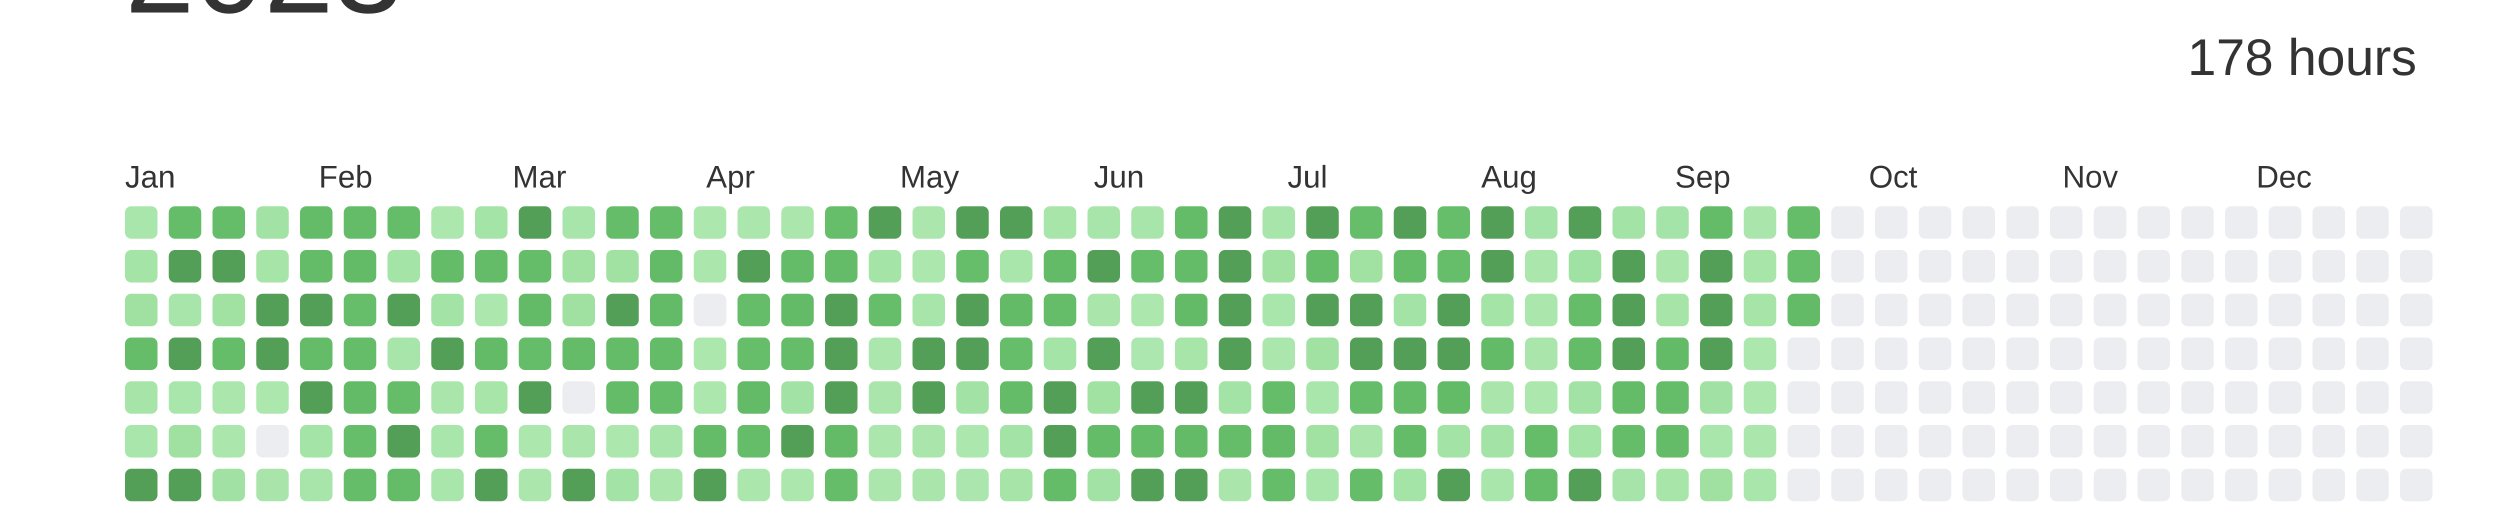
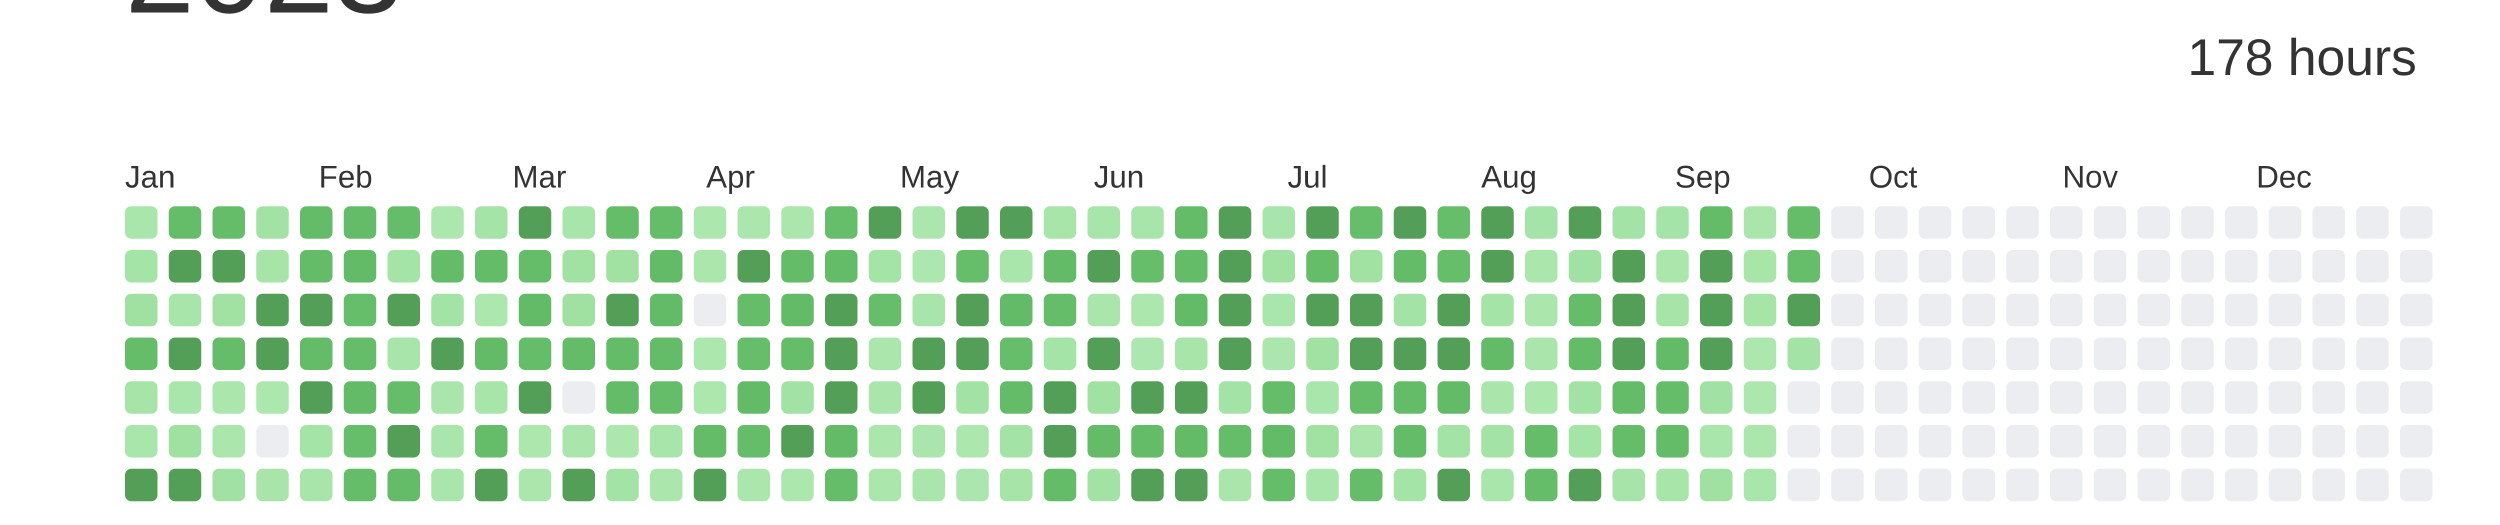
<svg xmlns="http://www.w3.org/2000/svg" baseProfile="full" height="42mm" version="1.1" viewBox="0,0,200,42" width="200mm">
  <defs />
  <rect fill="#ffffff" height="42" width="200" x="0" y="0" />
  <text alignment-baseline="hanging" fill="#333333" style="font-size:10.0px; font-family:Arial;" x="10" y="1">2023</text>
  <text alignment-baseline="hanging" fill="#333333" style="font-size:4.125px; font-family:Arial;" x="175" y="6">178 hours</text>
  <text fill="#333333" style="font-size:2.5px; font-family:Arial" x="10.0" y="15">Jan</text>
  <text fill="#333333" style="font-size:2.5px; font-family:Arial" x="25.5" y="15">Feb</text>
  <text fill="#333333" style="font-size:2.5px; font-family:Arial" x="41.0" y="15">Mar</text>
  <text fill="#333333" style="font-size:2.5px; font-family:Arial" x="56.5" y="15">Apr</text>
  <text fill="#333333" style="font-size:2.5px; font-family:Arial" x="72.0" y="15">May</text>
  <text fill="#333333" style="font-size:2.5px; font-family:Arial" x="87.5" y="15">Jun</text>
  <text fill="#333333" style="font-size:2.5px; font-family:Arial" x="103.0" y="15">Jul</text>
  <text fill="#333333" style="font-size:2.5px; font-family:Arial" x="118.5" y="15">Aug</text>
  <text fill="#333333" style="font-size:2.5px; font-family:Arial" x="134.0" y="15">Sep</text>
  <text fill="#333333" style="font-size:2.5px; font-family:Arial" x="149.5" y="15">Oct</text>
  <text fill="#333333" style="font-size:2.5px; font-family:Arial" x="165.0" y="15">Nov</text>
  <text fill="#333333" style="font-size:2.5px; font-family:Arial" x="180.5" y="15">Dec</text>
  <rect fill="#a9e6ab" height="2.6" rx="0.5" ry="0.5" width="2.6" x="10.0" y="16.5" />
  <rect fill="#a5e4a7" height="2.6" rx="0.5" ry="0.5" width="2.6" x="10.0" y="20.0" />
  <rect fill="#a0e1a2" height="2.6" rx="0.5" ry="0.5" width="2.6" x="10.0" y="23.5" />
  <rect fill="#65bd6a" height="2.6" rx="0.5" ry="0.5" width="2.6" x="10.0" y="27.0" />
  <rect fill="#a6e4a8" height="2.6" rx="0.5" ry="0.5" width="2.6" x="10.0" y="30.5" />
  <rect fill="#a9e6ab" height="2.6" rx="0.5" ry="0.5" width="2.6" x="10.0" y="34.0" />
  <rect fill="#549F57" height="2.6" rx="0.5" ry="0.5" width="2.6" x="10.0" y="37.5" />
  <rect fill="#65bd6a" height="2.6" rx="0.5" ry="0.5" width="2.6" x="13.5" y="16.5" />
  <rect fill="#549F57" height="2.6" rx="0.5" ry="0.5" width="2.6" x="13.5" y="20.0" />
  <rect fill="#a8e5aa" height="2.6" rx="0.5" ry="0.5" width="2.6" x="13.5" y="23.5" />
  <rect fill="#549F57" height="2.6" rx="0.5" ry="0.5" width="2.6" x="13.5" y="27.0" />
  <rect fill="#a9e6ab" height="2.6" rx="0.5" ry="0.5" width="2.6" x="13.5" y="30.5" />
  <rect fill="#a0e1a2" height="2.6" rx="0.5" ry="0.5" width="2.6" x="13.5" y="34.0" />
  <rect fill="#549F57" height="2.6" rx="0.5" ry="0.5" width="2.6" x="13.5" y="37.5" />
  <rect fill="#65bd69" height="2.6" rx="0.5" ry="0.5" width="2.6" x="17.0" y="16.5" />
  <rect fill="#549F57" height="2.6" rx="0.5" ry="0.5" width="2.6" x="17.0" y="20.0" />
  <rect fill="#a1e2a3" height="2.6" rx="0.5" ry="0.5" width="2.6" x="17.0" y="23.5" />
  <rect fill="#65bd6a" height="2.6" rx="0.5" ry="0.5" width="2.6" x="17.0" y="27.0" />
  <rect fill="#abe7ad" height="2.6" rx="0.5" ry="0.5" width="2.6" x="17.0" y="30.5" />
  <rect fill="#abe6ad" height="2.6" rx="0.5" ry="0.5" width="2.6" x="17.0" y="34.0" />
  <rect fill="#a1e2a4" height="2.6" rx="0.5" ry="0.5" width="2.6" x="17.0" y="37.5" />
  <rect fill="#a2e2a4" height="2.6" rx="0.5" ry="0.5" width="2.6" x="20.5" y="16.5" />
  <rect fill="#a6e4a8" height="2.6" rx="0.5" ry="0.5" width="2.6" x="20.5" y="20.0" />
  <rect fill="#549F57" height="2.6" rx="0.5" ry="0.5" width="2.6" x="20.5" y="23.5" />
  <rect fill="#549F57" height="2.6" rx="0.5" ry="0.5" width="2.6" x="20.5" y="27.0" />
  <rect fill="#ace7ae" height="2.6" rx="0.5" ry="0.5" width="2.6" x="20.5" y="30.5" />
  <rect fill="#EBEDF0" height="2.6" rx="0.5" ry="0.5" width="2.6" x="20.5" y="34.0" />
  <rect fill="#a9e5ab" height="2.6" rx="0.5" ry="0.5" width="2.6" x="20.5" y="37.5" />
  <rect fill="#64bc69" height="2.6" rx="0.5" ry="0.5" width="2.6" x="24.0" y="16.5" />
  <rect fill="#64bc68" height="2.6" rx="0.5" ry="0.5" width="2.6" x="24.0" y="20.0" />
  <rect fill="#549F57" height="2.6" rx="0.5" ry="0.5" width="2.6" x="24.0" y="23.5" />
  <rect fill="#64bc69" height="2.6" rx="0.5" ry="0.5" width="2.6" x="24.0" y="27.0" />
  <rect fill="#549F57" height="2.6" rx="0.5" ry="0.5" width="2.6" x="24.0" y="30.5" />
  <rect fill="#a4e4a7" height="2.6" rx="0.5" ry="0.5" width="2.6" x="24.0" y="34.0" />
  <rect fill="#a8e5aa" height="2.6" rx="0.5" ry="0.5" width="2.6" x="24.0" y="37.5" />
  <rect fill="#64bc69" height="2.6" rx="0.5" ry="0.5" width="2.6" x="27.5" y="16.5" />
  <rect fill="#63bb68" height="2.6" rx="0.5" ry="0.5" width="2.6" x="27.5" y="20.0" />
  <rect fill="#66be6b" height="2.6" rx="0.5" ry="0.5" width="2.6" x="27.5" y="23.5" />
  <rect fill="#65bd6a" height="2.6" rx="0.5" ry="0.5" width="2.6" x="27.5" y="27.0" />
  <rect fill="#63bb68" height="2.6" rx="0.5" ry="0.5" width="2.6" x="27.5" y="30.5" />
  <rect fill="#66be6a" height="2.6" rx="0.5" ry="0.5" width="2.6" x="27.5" y="34.0" />
  <rect fill="#65bd6a" height="2.6" rx="0.5" ry="0.5" width="2.6" x="27.5" y="37.5" />
  <rect fill="#65bd6a" height="2.6" rx="0.5" ry="0.5" width="2.6" x="31.0" y="16.5" />
  <rect fill="#a5e4a7" height="2.6" rx="0.5" ry="0.5" width="2.6" x="31.0" y="20.0" />
  <rect fill="#549F57" height="2.6" rx="0.5" ry="0.5" width="2.6" x="31.0" y="23.5" />
  <rect fill="#a8e5aa" height="2.6" rx="0.5" ry="0.5" width="2.6" x="31.0" y="27.0" />
  <rect fill="#65bd6a" height="2.6" rx="0.5" ry="0.5" width="2.6" x="31.0" y="30.5" />
  <rect fill="#549F57" height="2.6" rx="0.5" ry="0.5" width="2.6" x="31.0" y="34.0" />
  <rect fill="#64bc69" height="2.6" rx="0.5" ry="0.5" width="2.6" x="31.0" y="37.5" />
  <rect fill="#ace7ae" height="2.6" rx="0.5" ry="0.5" width="2.6" x="34.5" y="16.5" />
  <rect fill="#64bc69" height="2.6" rx="0.5" ry="0.5" width="2.6" x="34.5" y="20.0" />
  <rect fill="#a3e3a5" height="2.6" rx="0.5" ry="0.5" width="2.6" x="34.5" y="23.5" />
  <rect fill="#549F57" height="2.6" rx="0.5" ry="0.5" width="2.6" x="34.5" y="27.0" />
  <rect fill="#aae6ac" height="2.6" rx="0.5" ry="0.5" width="2.6" x="34.5" y="30.5" />
  <rect fill="#a9e6ab" height="2.6" rx="0.5" ry="0.5" width="2.6" x="34.5" y="34.0" />
  <rect fill="#a9e6ab" height="2.6" rx="0.5" ry="0.5" width="2.6" x="34.5" y="37.5" />
  <rect fill="#a5e4a7" height="2.6" rx="0.5" ry="0.5" width="2.6" x="38.0" y="16.5" />
  <rect fill="#64bc69" height="2.6" rx="0.5" ry="0.5" width="2.6" x="38.0" y="20.0" />
  <rect fill="#ace7ae" height="2.6" rx="0.5" ry="0.5" width="2.6" x="38.0" y="23.5" />
  <rect fill="#63bb68" height="2.6" rx="0.5" ry="0.5" width="2.6" x="38.0" y="27.0" />
  <rect fill="#a7e5a9" height="2.6" rx="0.5" ry="0.5" width="2.6" x="38.0" y="30.5" />
  <rect fill="#65bd6a" height="2.6" rx="0.5" ry="0.5" width="2.6" x="38.0" y="34.0" />
  <rect fill="#549F57" height="2.6" rx="0.5" ry="0.5" width="2.6" x="38.0" y="37.5" />
  <rect fill="#549F57" height="2.6" rx="0.5" ry="0.5" width="2.6" x="41.5" y="16.5" />
  <rect fill="#65bd6a" height="2.6" rx="0.5" ry="0.5" width="2.6" x="41.5" y="20.0" />
  <rect fill="#63bb68" height="2.6" rx="0.5" ry="0.5" width="2.6" x="41.5" y="23.5" />
  <rect fill="#65bd6a" height="2.6" rx="0.5" ry="0.5" width="2.6" x="41.5" y="27.0" />
  <rect fill="#549F57" height="2.6" rx="0.5" ry="0.5" width="2.6" x="41.5" y="30.5" />
  <rect fill="#ace7ae" height="2.6" rx="0.5" ry="0.5" width="2.6" x="41.5" y="34.0" />
  <rect fill="#abe7ad" height="2.6" rx="0.5" ry="0.5" width="2.6" x="41.5" y="37.5" />
  <rect fill="#a8e5aa" height="2.6" rx="0.5" ry="0.5" width="2.6" x="45.0" y="16.5" />
  <rect fill="#a1e2a3" height="2.6" rx="0.5" ry="0.5" width="2.6" x="45.0" y="20.0" />
  <rect fill="#a0e1a2" height="2.6" rx="0.5" ry="0.5" width="2.6" x="45.0" y="23.5" />
  <rect fill="#64bc69" height="2.6" rx="0.5" ry="0.5" width="2.6" x="45.0" y="27.0" />
  <rect fill="#EBEDF0" height="2.6" rx="0.5" ry="0.5" width="2.6" x="45.0" y="30.5" />
  <rect fill="#aae6ac" height="2.6" rx="0.5" ry="0.5" width="2.6" x="45.0" y="34.0" />
  <rect fill="#549F57" height="2.6" rx="0.5" ry="0.5" width="2.6" x="45.0" y="37.5" />
  <rect fill="#65bd6a" height="2.6" rx="0.5" ry="0.5" width="2.6" x="48.5" y="16.5" />
  <rect fill="#a1e2a3" height="2.6" rx="0.5" ry="0.5" width="2.6" x="48.5" y="20.0" />
  <rect fill="#549F57" height="2.6" rx="0.5" ry="0.5" width="2.6" x="48.5" y="23.5" />
  <rect fill="#64bc69" height="2.6" rx="0.5" ry="0.5" width="2.6" x="48.5" y="27.0" />
  <rect fill="#64bc69" height="2.6" rx="0.5" ry="0.5" width="2.6" x="48.5" y="30.5" />
  <rect fill="#ace7ae" height="2.6" rx="0.5" ry="0.5" width="2.6" x="48.5" y="34.0" />
  <rect fill="#a3e3a5" height="2.6" rx="0.5" ry="0.5" width="2.6" x="48.5" y="37.5" />
  <rect fill="#65bc69" height="2.6" rx="0.5" ry="0.5" width="2.6" x="52.0" y="16.5" />
  <rect fill="#63bb68" height="2.6" rx="0.5" ry="0.5" width="2.6" x="52.0" y="20.0" />
  <rect fill="#63bb68" height="2.6" rx="0.5" ry="0.5" width="2.6" x="52.0" y="23.5" />
  <rect fill="#64bb68" height="2.6" rx="0.5" ry="0.5" width="2.6" x="52.0" y="27.0" />
  <rect fill="#65bd6a" height="2.6" rx="0.5" ry="0.5" width="2.6" x="52.0" y="30.5" />
  <rect fill="#a8e5aa" height="2.6" rx="0.5" ry="0.5" width="2.6" x="52.0" y="34.0" />
  <rect fill="#abe7ad" height="2.6" rx="0.5" ry="0.5" width="2.6" x="52.0" y="37.5" />
  <rect fill="#ace7ae" height="2.6" rx="0.5" ry="0.5" width="2.6" x="55.5" y="16.5" />
  <rect fill="#abe7ad" height="2.6" rx="0.5" ry="0.5" width="2.6" x="55.5" y="20.0" />
  <rect fill="#EBEDF0" height="2.6" rx="0.5" ry="0.5" width="2.6" x="55.5" y="23.5" />
  <rect fill="#ace7ae" height="2.6" rx="0.5" ry="0.5" width="2.6" x="55.5" y="27.0" />
  <rect fill="#ace7ae" height="2.6" rx="0.5" ry="0.5" width="2.6" x="55.5" y="30.5" />
  <rect fill="#64bb68" height="2.6" rx="0.5" ry="0.5" width="2.6" x="55.5" y="34.0" />
  <rect fill="#549F57" height="2.6" rx="0.5" ry="0.5" width="2.6" x="55.5" y="37.5" />
  <rect fill="#abe7ad" height="2.6" rx="0.5" ry="0.5" width="2.6" x="59.0" y="16.5" />
  <rect fill="#549F57" height="2.6" rx="0.5" ry="0.5" width="2.6" x="59.0" y="20.0" />
  <rect fill="#65bd6a" height="2.6" rx="0.5" ry="0.5" width="2.6" x="59.0" y="23.5" />
  <rect fill="#66be6b" height="2.6" rx="0.5" ry="0.5" width="2.6" x="59.0" y="27.0" />
  <rect fill="#63bb68" height="2.6" rx="0.5" ry="0.5" width="2.6" x="59.0" y="30.5" />
  <rect fill="#65bd6a" height="2.6" rx="0.5" ry="0.5" width="2.6" x="59.0" y="34.0" />
  <rect fill="#abe7ad" height="2.6" rx="0.5" ry="0.5" width="2.6" x="59.0" y="37.5" />
  <rect fill="#abe7ad" height="2.6" rx="0.5" ry="0.5" width="2.6" x="62.5" y="16.5" />
  <rect fill="#64bc69" height="2.6" rx="0.5" ry="0.5" width="2.6" x="62.5" y="20.0" />
  <rect fill="#63bb68" height="2.6" rx="0.5" ry="0.5" width="2.6" x="62.5" y="23.5" />
  <rect fill="#65bd6a" height="2.6" rx="0.5" ry="0.5" width="2.6" x="62.5" y="27.0" />
  <rect fill="#a2e2a4" height="2.6" rx="0.5" ry="0.5" width="2.6" x="62.5" y="30.5" />
  <rect fill="#549F57" height="2.6" rx="0.5" ry="0.5" width="2.6" x="62.5" y="34.0" />
  <rect fill="#ace7ae" height="2.6" rx="0.5" ry="0.5" width="2.6" x="62.5" y="37.5" />
  <rect fill="#66be6a" height="2.6" rx="0.5" ry="0.5" width="2.6" x="66.0" y="16.5" />
  <rect fill="#64bc69" height="2.6" rx="0.5" ry="0.5" width="2.6" x="66.0" y="20.0" />
  <rect fill="#549F57" height="2.6" rx="0.5" ry="0.5" width="2.6" x="66.0" y="23.5" />
  <rect fill="#549F57" height="2.6" rx="0.5" ry="0.5" width="2.6" x="66.0" y="27.0" />
  <rect fill="#549F57" height="2.6" rx="0.5" ry="0.5" width="2.6" x="66.0" y="30.5" />
  <rect fill="#63bb68" height="2.6" rx="0.5" ry="0.5" width="2.6" x="66.0" y="34.0" />
  <rect fill="#65bd6a" height="2.6" rx="0.5" ry="0.5" width="2.6" x="66.0" y="37.5" />
  <rect fill="#549F57" height="2.6" rx="0.5" ry="0.5" width="2.6" x="69.5" y="16.5" />
  <rect fill="#a5e4a7" height="2.6" rx="0.5" ry="0.5" width="2.6" x="69.5" y="20.0" />
  <rect fill="#66be6b" height="2.6" rx="0.5" ry="0.5" width="2.6" x="69.5" y="23.5" />
  <rect fill="#abe7ad" height="2.6" rx="0.5" ry="0.5" width="2.6" x="69.5" y="27.0" />
  <rect fill="#aae6ac" height="2.6" rx="0.5" ry="0.5" width="2.6" x="69.5" y="30.5" />
  <rect fill="#abe7ad" height="2.6" rx="0.5" ry="0.5" width="2.6" x="69.5" y="34.0" />
  <rect fill="#abe7ad" height="2.6" rx="0.5" ry="0.5" width="2.6" x="69.5" y="37.5" />
  <rect fill="#abe7ad" height="2.6" rx="0.5" ry="0.5" width="2.6" x="73.0" y="16.5" />
  <rect fill="#ace7ae" height="2.6" rx="0.5" ry="0.5" width="2.6" x="73.0" y="20.0" />
  <rect fill="#a8e5aa" height="2.6" rx="0.5" ry="0.5" width="2.6" x="73.0" y="23.5" />
  <rect fill="#549F57" height="2.6" rx="0.5" ry="0.5" width="2.6" x="73.0" y="27.0" />
  <rect fill="#549F57" height="2.6" rx="0.5" ry="0.5" width="2.6" x="73.0" y="30.5" />
  <rect fill="#aae6ac" height="2.6" rx="0.5" ry="0.5" width="2.6" x="73.0" y="34.0" />
  <rect fill="#aae6ac" height="2.6" rx="0.5" ry="0.5" width="2.6" x="73.0" y="37.5" />
  <rect fill="#549F57" height="2.6" rx="0.5" ry="0.5" width="2.6" x="76.5" y="16.5" />
  <rect fill="#66be6a" height="2.6" rx="0.5" ry="0.5" width="2.6" x="76.5" y="20.0" />
  <rect fill="#549F57" height="2.6" rx="0.5" ry="0.5" width="2.6" x="76.5" y="23.5" />
  <rect fill="#549F57" height="2.6" rx="0.5" ry="0.5" width="2.6" x="76.5" y="27.0" />
  <rect fill="#a2e2a4" height="2.6" rx="0.5" ry="0.5" width="2.6" x="76.5" y="30.5" />
  <rect fill="#ace7ae" height="2.6" rx="0.5" ry="0.5" width="2.6" x="76.5" y="34.0" />
  <rect fill="#aae6ad" height="2.6" rx="0.5" ry="0.5" width="2.6" x="76.5" y="37.5" />
  <rect fill="#549F57" height="2.6" rx="0.5" ry="0.5" width="2.6" x="80.0" y="16.5" />
  <rect fill="#a9e6ab" height="2.6" rx="0.5" ry="0.5" width="2.6" x="80.0" y="20.0" />
  <rect fill="#63bb68" height="2.6" rx="0.5" ry="0.5" width="2.6" x="80.0" y="23.5" />
  <rect fill="#66be6a" height="2.6" rx="0.5" ry="0.5" width="2.6" x="80.0" y="27.0" />
  <rect fill="#64bc69" height="2.6" rx="0.5" ry="0.5" width="2.6" x="80.0" y="30.5" />
  <rect fill="#a3e3a5" height="2.6" rx="0.5" ry="0.5" width="2.6" x="80.0" y="34.0" />
  <rect fill="#a6e4a8" height="2.6" rx="0.5" ry="0.5" width="2.6" x="80.0" y="37.5" />
  <rect fill="#a7e5a9" height="2.6" rx="0.5" ry="0.5" width="2.6" x="83.5" y="16.5" />
  <rect fill="#63bb68" height="2.6" rx="0.5" ry="0.5" width="2.6" x="83.5" y="20.0" />
  <rect fill="#65bd6a" height="2.6" rx="0.5" ry="0.5" width="2.6" x="83.5" y="23.5" />
  <rect fill="#a5e4a7" height="2.6" rx="0.5" ry="0.5" width="2.6" x="83.5" y="27.0" />
  <rect fill="#549F57" height="2.6" rx="0.5" ry="0.5" width="2.6" x="83.5" y="30.5" />
  <rect fill="#549F57" height="2.6" rx="0.5" ry="0.5" width="2.6" x="83.5" y="34.0" />
  <rect fill="#64bc69" height="2.6" rx="0.5" ry="0.5" width="2.6" x="83.5" y="37.5" />
  <rect fill="#a8e5aa" height="2.6" rx="0.5" ry="0.5" width="2.6" x="87.0" y="16.5" />
  <rect fill="#549F57" height="2.6" rx="0.5" ry="0.5" width="2.6" x="87.0" y="20.0" />
  <rect fill="#aae6ac" height="2.6" rx="0.5" ry="0.5" width="2.6" x="87.0" y="23.5" />
  <rect fill="#549F57" height="2.6" rx="0.5" ry="0.5" width="2.6" x="87.0" y="27.0" />
  <rect fill="#a1e2a3" height="2.6" rx="0.5" ry="0.5" width="2.6" x="87.0" y="30.5" />
  <rect fill="#64bc69" height="2.6" rx="0.5" ry="0.5" width="2.6" x="87.0" y="34.0" />
  <rect fill="#a2e3a5" height="2.6" rx="0.5" ry="0.5" width="2.6" x="87.0" y="37.5" />
  <rect fill="#a8e5aa" height="2.6" rx="0.5" ry="0.5" width="2.6" x="90.5" y="16.5" />
  <rect fill="#66be6b" height="2.6" rx="0.5" ry="0.5" width="2.6" x="90.5" y="20.0" />
  <rect fill="#ace7ae" height="2.6" rx="0.5" ry="0.5" width="2.6" x="90.5" y="23.5" />
  <rect fill="#abe7ae" height="2.6" rx="0.5" ry="0.5" width="2.6" x="90.5" y="27.0" />
  <rect fill="#549F57" height="2.6" rx="0.5" ry="0.5" width="2.6" x="90.5" y="30.5" />
  <rect fill="#64bb68" height="2.6" rx="0.5" ry="0.5" width="2.6" x="90.5" y="34.0" />
  <rect fill="#549F57" height="2.6" rx="0.5" ry="0.5" width="2.6" x="90.5" y="37.5" />
  <rect fill="#64bc69" height="2.6" rx="0.5" ry="0.5" width="2.6" x="94.0" y="16.5" />
  <rect fill="#64bc69" height="2.6" rx="0.5" ry="0.5" width="2.6" x="94.0" y="20.0" />
  <rect fill="#63bb68" height="2.6" rx="0.5" ry="0.5" width="2.6" x="94.0" y="23.5" />
  <rect fill="#a7e5a9" height="2.6" rx="0.5" ry="0.5" width="2.6" x="94.0" y="27.0" />
  <rect fill="#549F57" height="2.6" rx="0.5" ry="0.5" width="2.6" x="94.0" y="30.5" />
  <rect fill="#63bb68" height="2.6" rx="0.5" ry="0.5" width="2.6" x="94.0" y="34.0" />
  <rect fill="#549F57" height="2.6" rx="0.5" ry="0.5" width="2.6" x="94.0" y="37.5" />
  <rect fill="#549F57" height="2.6" rx="0.5" ry="0.5" width="2.6" x="97.5" y="16.5" />
  <rect fill="#549F57" height="2.6" rx="0.5" ry="0.5" width="2.6" x="97.5" y="20.0" />
  <rect fill="#549F57" height="2.6" rx="0.5" ry="0.5" width="2.6" x="97.5" y="23.5" />
  <rect fill="#549F57" height="2.6" rx="0.5" ry="0.5" width="2.6" x="97.5" y="27.0" />
  <rect fill="#a4e3a6" height="2.6" rx="0.5" ry="0.5" width="2.6" x="97.5" y="30.5" />
  <rect fill="#65bd6a" height="2.6" rx="0.5" ry="0.5" width="2.6" x="97.5" y="34.0" />
  <rect fill="#aae6ac" height="2.6" rx="0.5" ry="0.5" width="2.6" x="97.5" y="37.5" />
  <rect fill="#a8e5aa" height="2.6" rx="0.5" ry="0.5" width="2.6" x="101.0" y="16.5" />
  <rect fill="#a1e2a3" height="2.6" rx="0.5" ry="0.5" width="2.6" x="101.0" y="20.0" />
  <rect fill="#a9e6ab" height="2.6" rx="0.5" ry="0.5" width="2.6" x="101.0" y="23.5" />
  <rect fill="#abe6ad" height="2.6" rx="0.5" ry="0.5" width="2.6" x="101.0" y="27.0" />
  <rect fill="#65bd69" height="2.6" rx="0.5" ry="0.5" width="2.6" x="101.0" y="30.5" />
  <rect fill="#63bb68" height="2.6" rx="0.5" ry="0.5" width="2.6" x="101.0" y="34.0" />
  <rect fill="#65bd6a" height="2.6" rx="0.5" ry="0.5" width="2.6" x="101.0" y="37.5" />
  <rect fill="#549F57" height="2.6" rx="0.5" ry="0.5" width="2.6" x="104.5" y="16.5" />
  <rect fill="#65bd6a" height="2.6" rx="0.5" ry="0.5" width="2.6" x="104.5" y="20.0" />
  <rect fill="#549F57" height="2.6" rx="0.5" ry="0.5" width="2.6" x="104.5" y="23.5" />
  <rect fill="#a1e2a3" height="2.6" rx="0.5" ry="0.5" width="2.6" x="104.5" y="27.0" />
  <rect fill="#a9e6ab" height="2.6" rx="0.5" ry="0.5" width="2.6" x="104.5" y="30.5" />
  <rect fill="#a1e2a3" height="2.6" rx="0.5" ry="0.5" width="2.6" x="104.5" y="34.0" />
  <rect fill="#a9e6ab" height="2.6" rx="0.5" ry="0.5" width="2.6" x="104.5" y="37.5" />
  <rect fill="#66be6a" height="2.6" rx="0.5" ry="0.5" width="2.6" x="108.0" y="16.5" />
  <rect fill="#a1e2a3" height="2.6" rx="0.5" ry="0.5" width="2.6" x="108.0" y="20.0" />
  <rect fill="#549F57" height="2.6" rx="0.5" ry="0.5" width="2.6" x="108.0" y="23.5" />
  <rect fill="#549F57" height="2.6" rx="0.5" ry="0.5" width="2.6" x="108.0" y="27.0" />
  <rect fill="#65bd6a" height="2.6" rx="0.5" ry="0.5" width="2.6" x="108.0" y="30.5" />
  <rect fill="#aae6ac" height="2.6" rx="0.5" ry="0.5" width="2.6" x="108.0" y="34.0" />
  <rect fill="#65bd6a" height="2.6" rx="0.5" ry="0.5" width="2.6" x="108.0" y="37.5" />
  <rect fill="#549F57" height="2.6" rx="0.5" ry="0.5" width="2.6" x="111.5" y="16.5" />
  <rect fill="#64bb68" height="2.6" rx="0.5" ry="0.5" width="2.6" x="111.5" y="20.0" />
  <rect fill="#a3e3a5" height="2.6" rx="0.5" ry="0.5" width="2.6" x="111.5" y="23.5" />
  <rect fill="#549F57" height="2.6" rx="0.5" ry="0.5" width="2.6" x="111.5" y="27.0" />
  <rect fill="#64bc69" height="2.6" rx="0.5" ry="0.5" width="2.6" x="111.5" y="30.5" />
  <rect fill="#64bc68" height="2.6" rx="0.5" ry="0.5" width="2.6" x="111.5" y="34.0" />
  <rect fill="#a5e4a7" height="2.6" rx="0.5" ry="0.5" width="2.6" x="111.5" y="37.5" />
  <rect fill="#66be6b" height="2.6" rx="0.5" ry="0.5" width="2.6" x="115.0" y="16.5" />
  <rect fill="#66be6b" height="2.6" rx="0.5" ry="0.5" width="2.6" x="115.0" y="20.0" />
  <rect fill="#549F57" height="2.6" rx="0.5" ry="0.5" width="2.6" x="115.0" y="23.5" />
  <rect fill="#549F57" height="2.6" rx="0.5" ry="0.5" width="2.6" x="115.0" y="27.0" />
  <rect fill="#63bb68" height="2.6" rx="0.5" ry="0.5" width="2.6" x="115.0" y="30.5" />
  <rect fill="#a4e3a6" height="2.6" rx="0.5" ry="0.5" width="2.6" x="115.0" y="34.0" />
  <rect fill="#549F57" height="2.6" rx="0.5" ry="0.5" width="2.6" x="115.0" y="37.5" />
  <rect fill="#549F57" height="2.6" rx="0.5" ry="0.5" width="2.6" x="118.5" y="16.5" />
  <rect fill="#549F57" height="2.6" rx="0.5" ry="0.5" width="2.6" x="118.5" y="20.0" />
  <rect fill="#a5e4a7" height="2.6" rx="0.5" ry="0.5" width="2.6" x="118.5" y="23.5" />
  <rect fill="#63bb68" height="2.6" rx="0.5" ry="0.5" width="2.6" x="118.5" y="27.0" />
  <rect fill="#aae6ac" height="2.6" rx="0.5" ry="0.5" width="2.6" x="118.5" y="30.5" />
  <rect fill="#a3e3a5" height="2.6" rx="0.5" ry="0.5" width="2.6" x="118.5" y="34.0" />
  <rect fill="#a9e6ab" height="2.6" rx="0.5" ry="0.5" width="2.6" x="118.5" y="37.5" />
  <rect fill="#a5e4a8" height="2.6" rx="0.5" ry="0.5" width="2.6" x="122.0" y="16.5" />
  <rect fill="#abe7ad" height="2.6" rx="0.5" ry="0.5" width="2.6" x="122.0" y="20.0" />
  <rect fill="#abe6ad" height="2.6" rx="0.5" ry="0.5" width="2.6" x="122.0" y="23.5" />
  <rect fill="#aae6ac" height="2.6" rx="0.5" ry="0.5" width="2.6" x="122.0" y="27.0" />
  <rect fill="#ace7ae" height="2.6" rx="0.5" ry="0.5" width="2.6" x="122.0" y="30.5" />
  <rect fill="#65bc69" height="2.6" rx="0.5" ry="0.5" width="2.6" x="122.0" y="34.0" />
  <rect fill="#65bd6a" height="2.6" rx="0.5" ry="0.5" width="2.6" x="122.0" y="37.5" />
  <rect fill="#549F57" height="2.6" rx="0.5" ry="0.5" width="2.6" x="125.5" y="16.5" />
  <rect fill="#a0e2a3" height="2.6" rx="0.5" ry="0.5" width="2.6" x="125.5" y="20.0" />
  <rect fill="#65bd69" height="2.6" rx="0.5" ry="0.5" width="2.6" x="125.5" y="23.5" />
  <rect fill="#64bb68" height="2.6" rx="0.5" ry="0.5" width="2.6" x="125.5" y="27.0" />
  <rect fill="#a2e2a4" height="2.6" rx="0.5" ry="0.5" width="2.6" x="125.5" y="30.5" />
  <rect fill="#a5e4a7" height="2.6" rx="0.5" ry="0.5" width="2.6" x="125.5" y="34.0" />
  <rect fill="#549F57" height="2.6" rx="0.5" ry="0.5" width="2.6" x="125.5" y="37.5" />
  <rect fill="#a3e3a5" height="2.6" rx="0.5" ry="0.5" width="2.6" x="129.0" y="16.5" />
  <rect fill="#549F57" height="2.6" rx="0.5" ry="0.5" width="2.6" x="129.0" y="20.0" />
  <rect fill="#549F57" height="2.6" rx="0.5" ry="0.5" width="2.6" x="129.0" y="23.5" />
  <rect fill="#549F57" height="2.6" rx="0.5" ry="0.5" width="2.6" x="129.0" y="27.0" />
  <rect fill="#64bc69" height="2.6" rx="0.5" ry="0.5" width="2.6" x="129.0" y="30.5" />
  <rect fill="#65bd6a" height="2.6" rx="0.5" ry="0.5" width="2.6" x="129.0" y="34.0" />
  <rect fill="#a6e4a9" height="2.6" rx="0.5" ry="0.5" width="2.6" x="129.0" y="37.5" />
  <rect fill="#a5e4a8" height="2.6" rx="0.5" ry="0.5" width="2.6" x="132.5" y="16.5" />
  <rect fill="#abe7ad" height="2.6" rx="0.5" ry="0.5" width="2.6" x="132.5" y="20.0" />
  <rect fill="#a6e4a8" height="2.6" rx="0.5" ry="0.5" width="2.6" x="132.5" y="23.5" />
  <rect fill="#63bb68" height="2.6" rx="0.5" ry="0.5" width="2.6" x="132.5" y="27.0" />
  <rect fill="#65bc69" height="2.6" rx="0.5" ry="0.5" width="2.6" x="132.5" y="30.5" />
  <rect fill="#64bc69" height="2.6" rx="0.5" ry="0.5" width="2.6" x="132.5" y="34.0" />
  <rect fill="#a7e5a9" height="2.6" rx="0.5" ry="0.5" width="2.6" x="132.5" y="37.5" />
  <rect fill="#64bc69" height="2.6" rx="0.5" ry="0.5" width="2.6" x="136.0" y="16.5" />
  <rect fill="#549F57" height="2.6" rx="0.5" ry="0.5" width="2.6" x="136.0" y="20.0" />
  <rect fill="#549F57" height="2.6" rx="0.5" ry="0.5" width="2.6" x="136.0" y="23.5" />
  <rect fill="#549F57" height="2.6" rx="0.5" ry="0.5" width="2.6" x="136.0" y="27.0" />
  <rect fill="#a1e2a4" height="2.6" rx="0.5" ry="0.5" width="2.6" x="136.0" y="30.5" />
  <rect fill="#a9e6ab" height="2.6" rx="0.5" ry="0.5" width="2.6" x="136.0" y="34.0" />
  <rect fill="#a0e1a2" height="2.6" rx="0.5" ry="0.5" width="2.6" x="136.0" y="37.5" />
  <rect fill="#aae6ac" height="2.6" rx="0.5" ry="0.5" width="2.6" x="139.5" y="16.5" />
  <rect fill="#a7e5a9" height="2.6" rx="0.5" ry="0.5" width="2.6" x="139.5" y="20.0" />
  <rect fill="#a6e4a8" height="2.6" rx="0.5" ry="0.5" width="2.6" x="139.5" y="23.5" />
  <rect fill="#ace7ae" height="2.6" rx="0.5" ry="0.5" width="2.6" x="139.5" y="27.0" />
  <rect fill="#ace7ae" height="2.6" rx="0.5" ry="0.5" width="2.6" x="139.5" y="30.5" />
  <rect fill="#abe7ad" height="2.6" rx="0.5" ry="0.5" width="2.6" x="139.5" y="34.0" />
  <rect fill="#a9e6ab" height="2.6" rx="0.5" ry="0.5" width="2.6" x="139.5" y="37.5" />
  <rect fill="#65bc69" height="2.6" rx="0.5" ry="0.5" width="2.6" x="143.0" y="16.5" />
  <rect fill="#66be6a" height="2.6" rx="0.5" ry="0.5" width="2.6" x="143.0" y="20.0" />
-   <rect fill="#63bb68" height="2.6" rx="0.5" ry="0.5" width="2.6" x="143.0" y="23.5" />
-   <rect fill="#EBEDF0" height="2.6" rx="0.5" ry="0.5" width="2.6" x="143.0" y="27.0" />
+   <rect fill="#549F57" height="2.6" rx="0.5" ry="0.5" width="2.6" x="143.0" y="23.5" />
+   <rect fill="#a3e3a5" height="2.6" rx="0.5" ry="0.5" width="2.6" x="143.0" y="27.0" />
  <rect fill="#EBEDF0" height="2.6" rx="0.5" ry="0.5" width="2.6" x="143.0" y="30.5" />
  <rect fill="#EBEDF0" height="2.6" rx="0.5" ry="0.5" width="2.6" x="143.0" y="34.0" />
  <rect fill="#EBEDF0" height="2.6" rx="0.5" ry="0.5" width="2.6" x="143.0" y="37.5" />
  <rect fill="#EBEDF0" height="2.6" rx="0.5" ry="0.5" width="2.6" x="146.5" y="16.5" />
  <rect fill="#EBEDF0" height="2.6" rx="0.5" ry="0.5" width="2.6" x="146.5" y="20.0" />
  <rect fill="#EBEDF0" height="2.6" rx="0.5" ry="0.5" width="2.6" x="146.5" y="23.5" />
  <rect fill="#EBEDF0" height="2.6" rx="0.5" ry="0.5" width="2.6" x="146.5" y="27.0" />
  <rect fill="#EBEDF0" height="2.6" rx="0.5" ry="0.5" width="2.6" x="146.5" y="30.5" />
  <rect fill="#EBEDF0" height="2.6" rx="0.5" ry="0.5" width="2.6" x="146.5" y="34.0" />
  <rect fill="#EBEDF0" height="2.6" rx="0.5" ry="0.5" width="2.6" x="146.5" y="37.5" />
  <rect fill="#EBEDF0" height="2.6" rx="0.5" ry="0.5" width="2.6" x="150.0" y="16.5" />
  <rect fill="#EBEDF0" height="2.6" rx="0.5" ry="0.5" width="2.6" x="150.0" y="20.0" />
  <rect fill="#EBEDF0" height="2.6" rx="0.5" ry="0.5" width="2.6" x="150.0" y="23.5" />
  <rect fill="#EBEDF0" height="2.6" rx="0.5" ry="0.5" width="2.6" x="150.0" y="27.0" />
  <rect fill="#EBEDF0" height="2.6" rx="0.5" ry="0.5" width="2.6" x="150.0" y="30.5" />
  <rect fill="#EBEDF0" height="2.6" rx="0.5" ry="0.5" width="2.6" x="150.0" y="34.0" />
  <rect fill="#EBEDF0" height="2.6" rx="0.5" ry="0.5" width="2.6" x="150.0" y="37.5" />
  <rect fill="#EBEDF0" height="2.6" rx="0.5" ry="0.5" width="2.6" x="153.5" y="16.5" />
  <rect fill="#EBEDF0" height="2.6" rx="0.5" ry="0.5" width="2.6" x="153.5" y="20.0" />
  <rect fill="#EBEDF0" height="2.6" rx="0.5" ry="0.5" width="2.6" x="153.5" y="23.5" />
  <rect fill="#EBEDF0" height="2.6" rx="0.5" ry="0.5" width="2.6" x="153.5" y="27.0" />
  <rect fill="#EBEDF0" height="2.6" rx="0.5" ry="0.5" width="2.6" x="153.5" y="30.5" />
  <rect fill="#EBEDF0" height="2.6" rx="0.5" ry="0.5" width="2.6" x="153.5" y="34.0" />
  <rect fill="#EBEDF0" height="2.6" rx="0.5" ry="0.5" width="2.6" x="153.5" y="37.5" />
  <rect fill="#EBEDF0" height="2.6" rx="0.5" ry="0.5" width="2.6" x="157.0" y="16.5" />
  <rect fill="#EBEDF0" height="2.6" rx="0.5" ry="0.5" width="2.6" x="157.0" y="20.0" />
  <rect fill="#EBEDF0" height="2.6" rx="0.5" ry="0.5" width="2.6" x="157.0" y="23.5" />
  <rect fill="#EBEDF0" height="2.6" rx="0.5" ry="0.5" width="2.6" x="157.0" y="27.0" />
  <rect fill="#EBEDF0" height="2.6" rx="0.5" ry="0.5" width="2.6" x="157.0" y="30.5" />
  <rect fill="#EBEDF0" height="2.6" rx="0.5" ry="0.5" width="2.6" x="157.0" y="34.0" />
  <rect fill="#EBEDF0" height="2.6" rx="0.5" ry="0.5" width="2.6" x="157.0" y="37.5" />
  <rect fill="#EBEDF0" height="2.6" rx="0.5" ry="0.5" width="2.6" x="160.5" y="16.5" />
  <rect fill="#EBEDF0" height="2.6" rx="0.5" ry="0.5" width="2.6" x="160.5" y="20.0" />
  <rect fill="#EBEDF0" height="2.6" rx="0.5" ry="0.5" width="2.6" x="160.5" y="23.5" />
  <rect fill="#EBEDF0" height="2.6" rx="0.5" ry="0.5" width="2.6" x="160.5" y="27.0" />
  <rect fill="#EBEDF0" height="2.6" rx="0.5" ry="0.5" width="2.6" x="160.5" y="30.5" />
  <rect fill="#EBEDF0" height="2.6" rx="0.5" ry="0.5" width="2.6" x="160.5" y="34.0" />
  <rect fill="#EBEDF0" height="2.6" rx="0.5" ry="0.5" width="2.6" x="160.5" y="37.5" />
  <rect fill="#EBEDF0" height="2.6" rx="0.5" ry="0.5" width="2.6" x="164.0" y="16.5" />
  <rect fill="#EBEDF0" height="2.6" rx="0.5" ry="0.5" width="2.6" x="164.0" y="20.0" />
  <rect fill="#EBEDF0" height="2.6" rx="0.5" ry="0.5" width="2.6" x="164.0" y="23.5" />
  <rect fill="#EBEDF0" height="2.6" rx="0.5" ry="0.5" width="2.6" x="164.0" y="27.0" />
  <rect fill="#EBEDF0" height="2.6" rx="0.5" ry="0.5" width="2.6" x="164.0" y="30.5" />
  <rect fill="#EBEDF0" height="2.6" rx="0.5" ry="0.5" width="2.6" x="164.0" y="34.0" />
  <rect fill="#EBEDF0" height="2.6" rx="0.5" ry="0.5" width="2.6" x="164.0" y="37.5" />
  <rect fill="#EBEDF0" height="2.6" rx="0.5" ry="0.5" width="2.6" x="167.5" y="16.5" />
  <rect fill="#EBEDF0" height="2.6" rx="0.5" ry="0.5" width="2.6" x="167.5" y="20.0" />
  <rect fill="#EBEDF0" height="2.6" rx="0.5" ry="0.5" width="2.6" x="167.5" y="23.5" />
  <rect fill="#EBEDF0" height="2.6" rx="0.5" ry="0.5" width="2.6" x="167.5" y="27.0" />
  <rect fill="#EBEDF0" height="2.6" rx="0.5" ry="0.5" width="2.6" x="167.5" y="30.5" />
  <rect fill="#EBEDF0" height="2.6" rx="0.5" ry="0.5" width="2.6" x="167.5" y="34.0" />
  <rect fill="#EBEDF0" height="2.6" rx="0.5" ry="0.5" width="2.6" x="167.5" y="37.5" />
  <rect fill="#EBEDF0" height="2.6" rx="0.5" ry="0.5" width="2.6" x="171.0" y="16.5" />
  <rect fill="#EBEDF0" height="2.6" rx="0.5" ry="0.5" width="2.6" x="171.0" y="20.0" />
  <rect fill="#EBEDF0" height="2.6" rx="0.5" ry="0.5" width="2.6" x="171.0" y="23.5" />
  <rect fill="#EBEDF0" height="2.6" rx="0.5" ry="0.5" width="2.6" x="171.0" y="27.0" />
  <rect fill="#EBEDF0" height="2.6" rx="0.5" ry="0.5" width="2.6" x="171.0" y="30.5" />
  <rect fill="#EBEDF0" height="2.6" rx="0.5" ry="0.5" width="2.6" x="171.0" y="34.0" />
  <rect fill="#EBEDF0" height="2.6" rx="0.5" ry="0.5" width="2.6" x="171.0" y="37.5" />
  <rect fill="#EBEDF0" height="2.6" rx="0.5" ry="0.5" width="2.6" x="174.5" y="16.5" />
  <rect fill="#EBEDF0" height="2.6" rx="0.5" ry="0.5" width="2.6" x="174.5" y="20.0" />
  <rect fill="#EBEDF0" height="2.6" rx="0.5" ry="0.5" width="2.6" x="174.5" y="23.5" />
  <rect fill="#EBEDF0" height="2.6" rx="0.5" ry="0.5" width="2.6" x="174.5" y="27.0" />
  <rect fill="#EBEDF0" height="2.6" rx="0.5" ry="0.5" width="2.6" x="174.5" y="30.5" />
  <rect fill="#EBEDF0" height="2.6" rx="0.5" ry="0.5" width="2.6" x="174.5" y="34.0" />
  <rect fill="#EBEDF0" height="2.6" rx="0.5" ry="0.5" width="2.6" x="174.5" y="37.5" />
  <rect fill="#EBEDF0" height="2.6" rx="0.5" ry="0.5" width="2.6" x="178.0" y="16.5" />
  <rect fill="#EBEDF0" height="2.6" rx="0.5" ry="0.5" width="2.6" x="178.0" y="20.0" />
  <rect fill="#EBEDF0" height="2.6" rx="0.5" ry="0.5" width="2.6" x="178.0" y="23.5" />
  <rect fill="#EBEDF0" height="2.6" rx="0.5" ry="0.5" width="2.6" x="178.0" y="27.0" />
  <rect fill="#EBEDF0" height="2.6" rx="0.5" ry="0.5" width="2.6" x="178.0" y="30.5" />
  <rect fill="#EBEDF0" height="2.6" rx="0.5" ry="0.5" width="2.6" x="178.0" y="34.0" />
  <rect fill="#EBEDF0" height="2.6" rx="0.5" ry="0.5" width="2.6" x="178.0" y="37.5" />
  <rect fill="#EBEDF0" height="2.6" rx="0.5" ry="0.5" width="2.6" x="181.5" y="16.5" />
  <rect fill="#EBEDF0" height="2.6" rx="0.5" ry="0.5" width="2.6" x="181.5" y="20.0" />
  <rect fill="#EBEDF0" height="2.6" rx="0.5" ry="0.5" width="2.6" x="181.5" y="23.5" />
  <rect fill="#EBEDF0" height="2.6" rx="0.5" ry="0.5" width="2.6" x="181.5" y="27.0" />
  <rect fill="#EBEDF0" height="2.6" rx="0.5" ry="0.5" width="2.6" x="181.5" y="30.5" />
  <rect fill="#EBEDF0" height="2.6" rx="0.5" ry="0.5" width="2.6" x="181.5" y="34.0" />
  <rect fill="#EBEDF0" height="2.6" rx="0.5" ry="0.5" width="2.6" x="181.5" y="37.5" />
  <rect fill="#EBEDF0" height="2.6" rx="0.5" ry="0.5" width="2.6" x="185.0" y="16.5" />
  <rect fill="#EBEDF0" height="2.6" rx="0.5" ry="0.5" width="2.6" x="185.0" y="20.0" />
  <rect fill="#EBEDF0" height="2.6" rx="0.5" ry="0.5" width="2.6" x="185.0" y="23.5" />
  <rect fill="#EBEDF0" height="2.6" rx="0.5" ry="0.5" width="2.6" x="185.0" y="27.0" />
  <rect fill="#EBEDF0" height="2.6" rx="0.5" ry="0.5" width="2.6" x="185.0" y="30.5" />
  <rect fill="#EBEDF0" height="2.6" rx="0.5" ry="0.5" width="2.6" x="185.0" y="34.0" />
  <rect fill="#EBEDF0" height="2.6" rx="0.5" ry="0.5" width="2.6" x="185.0" y="37.5" />
  <rect fill="#EBEDF0" height="2.6" rx="0.5" ry="0.5" width="2.6" x="188.5" y="16.5" />
  <rect fill="#EBEDF0" height="2.6" rx="0.5" ry="0.5" width="2.6" x="188.5" y="20.0" />
  <rect fill="#EBEDF0" height="2.6" rx="0.5" ry="0.5" width="2.6" x="188.5" y="23.5" />
  <rect fill="#EBEDF0" height="2.6" rx="0.5" ry="0.5" width="2.6" x="188.5" y="27.0" />
  <rect fill="#EBEDF0" height="2.6" rx="0.5" ry="0.5" width="2.6" x="188.5" y="30.5" />
  <rect fill="#EBEDF0" height="2.6" rx="0.5" ry="0.5" width="2.6" x="188.5" y="34.0" />
  <rect fill="#EBEDF0" height="2.6" rx="0.5" ry="0.5" width="2.6" x="188.5" y="37.5" />
  <rect fill="#EBEDF0" height="2.6" rx="0.5" ry="0.5" width="2.6" x="192.0" y="16.5" />
  <rect fill="#EBEDF0" height="2.6" rx="0.5" ry="0.5" width="2.6" x="192.0" y="20.0" />
  <rect fill="#EBEDF0" height="2.6" rx="0.5" ry="0.5" width="2.6" x="192.0" y="23.5" />
  <rect fill="#EBEDF0" height="2.6" rx="0.5" ry="0.5" width="2.6" x="192.0" y="27.0" />
  <rect fill="#EBEDF0" height="2.6" rx="0.5" ry="0.5" width="2.6" x="192.0" y="30.5" />
  <rect fill="#EBEDF0" height="2.6" rx="0.5" ry="0.5" width="2.6" x="192.0" y="34.0" />
  <rect fill="#EBEDF0" height="2.6" rx="0.5" ry="0.5" width="2.6" x="192.0" y="37.5" />
</svg>
